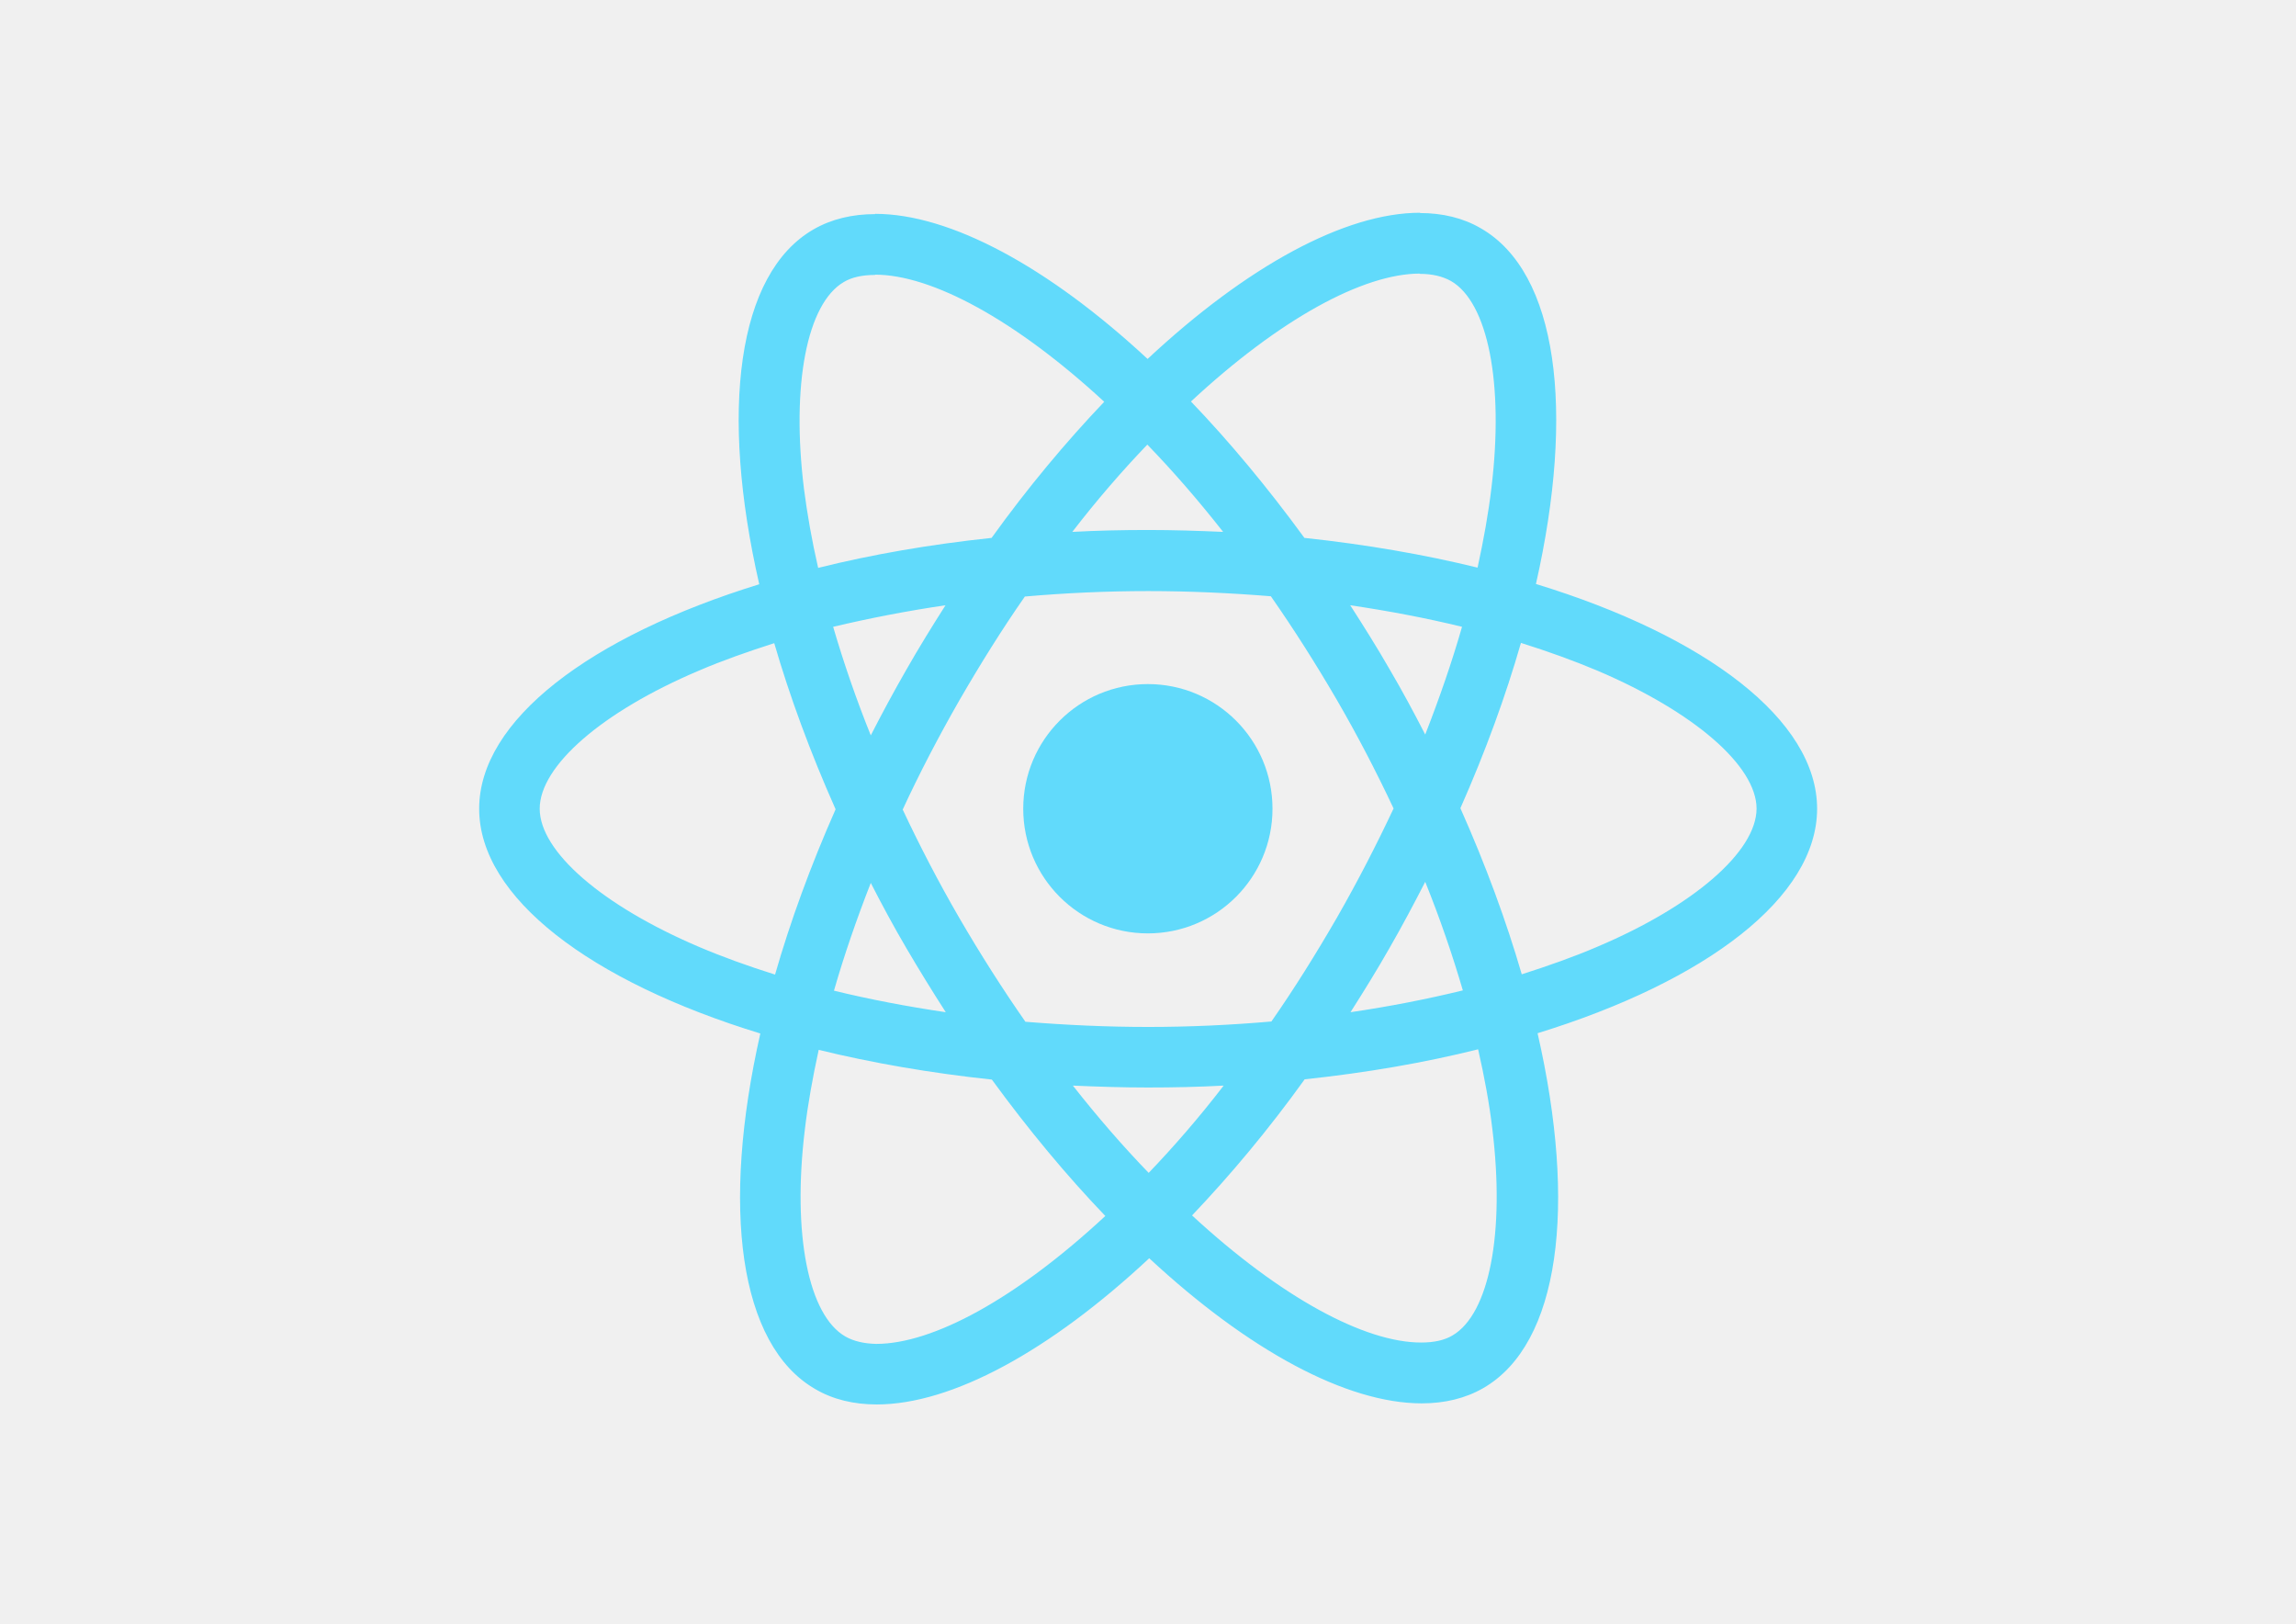
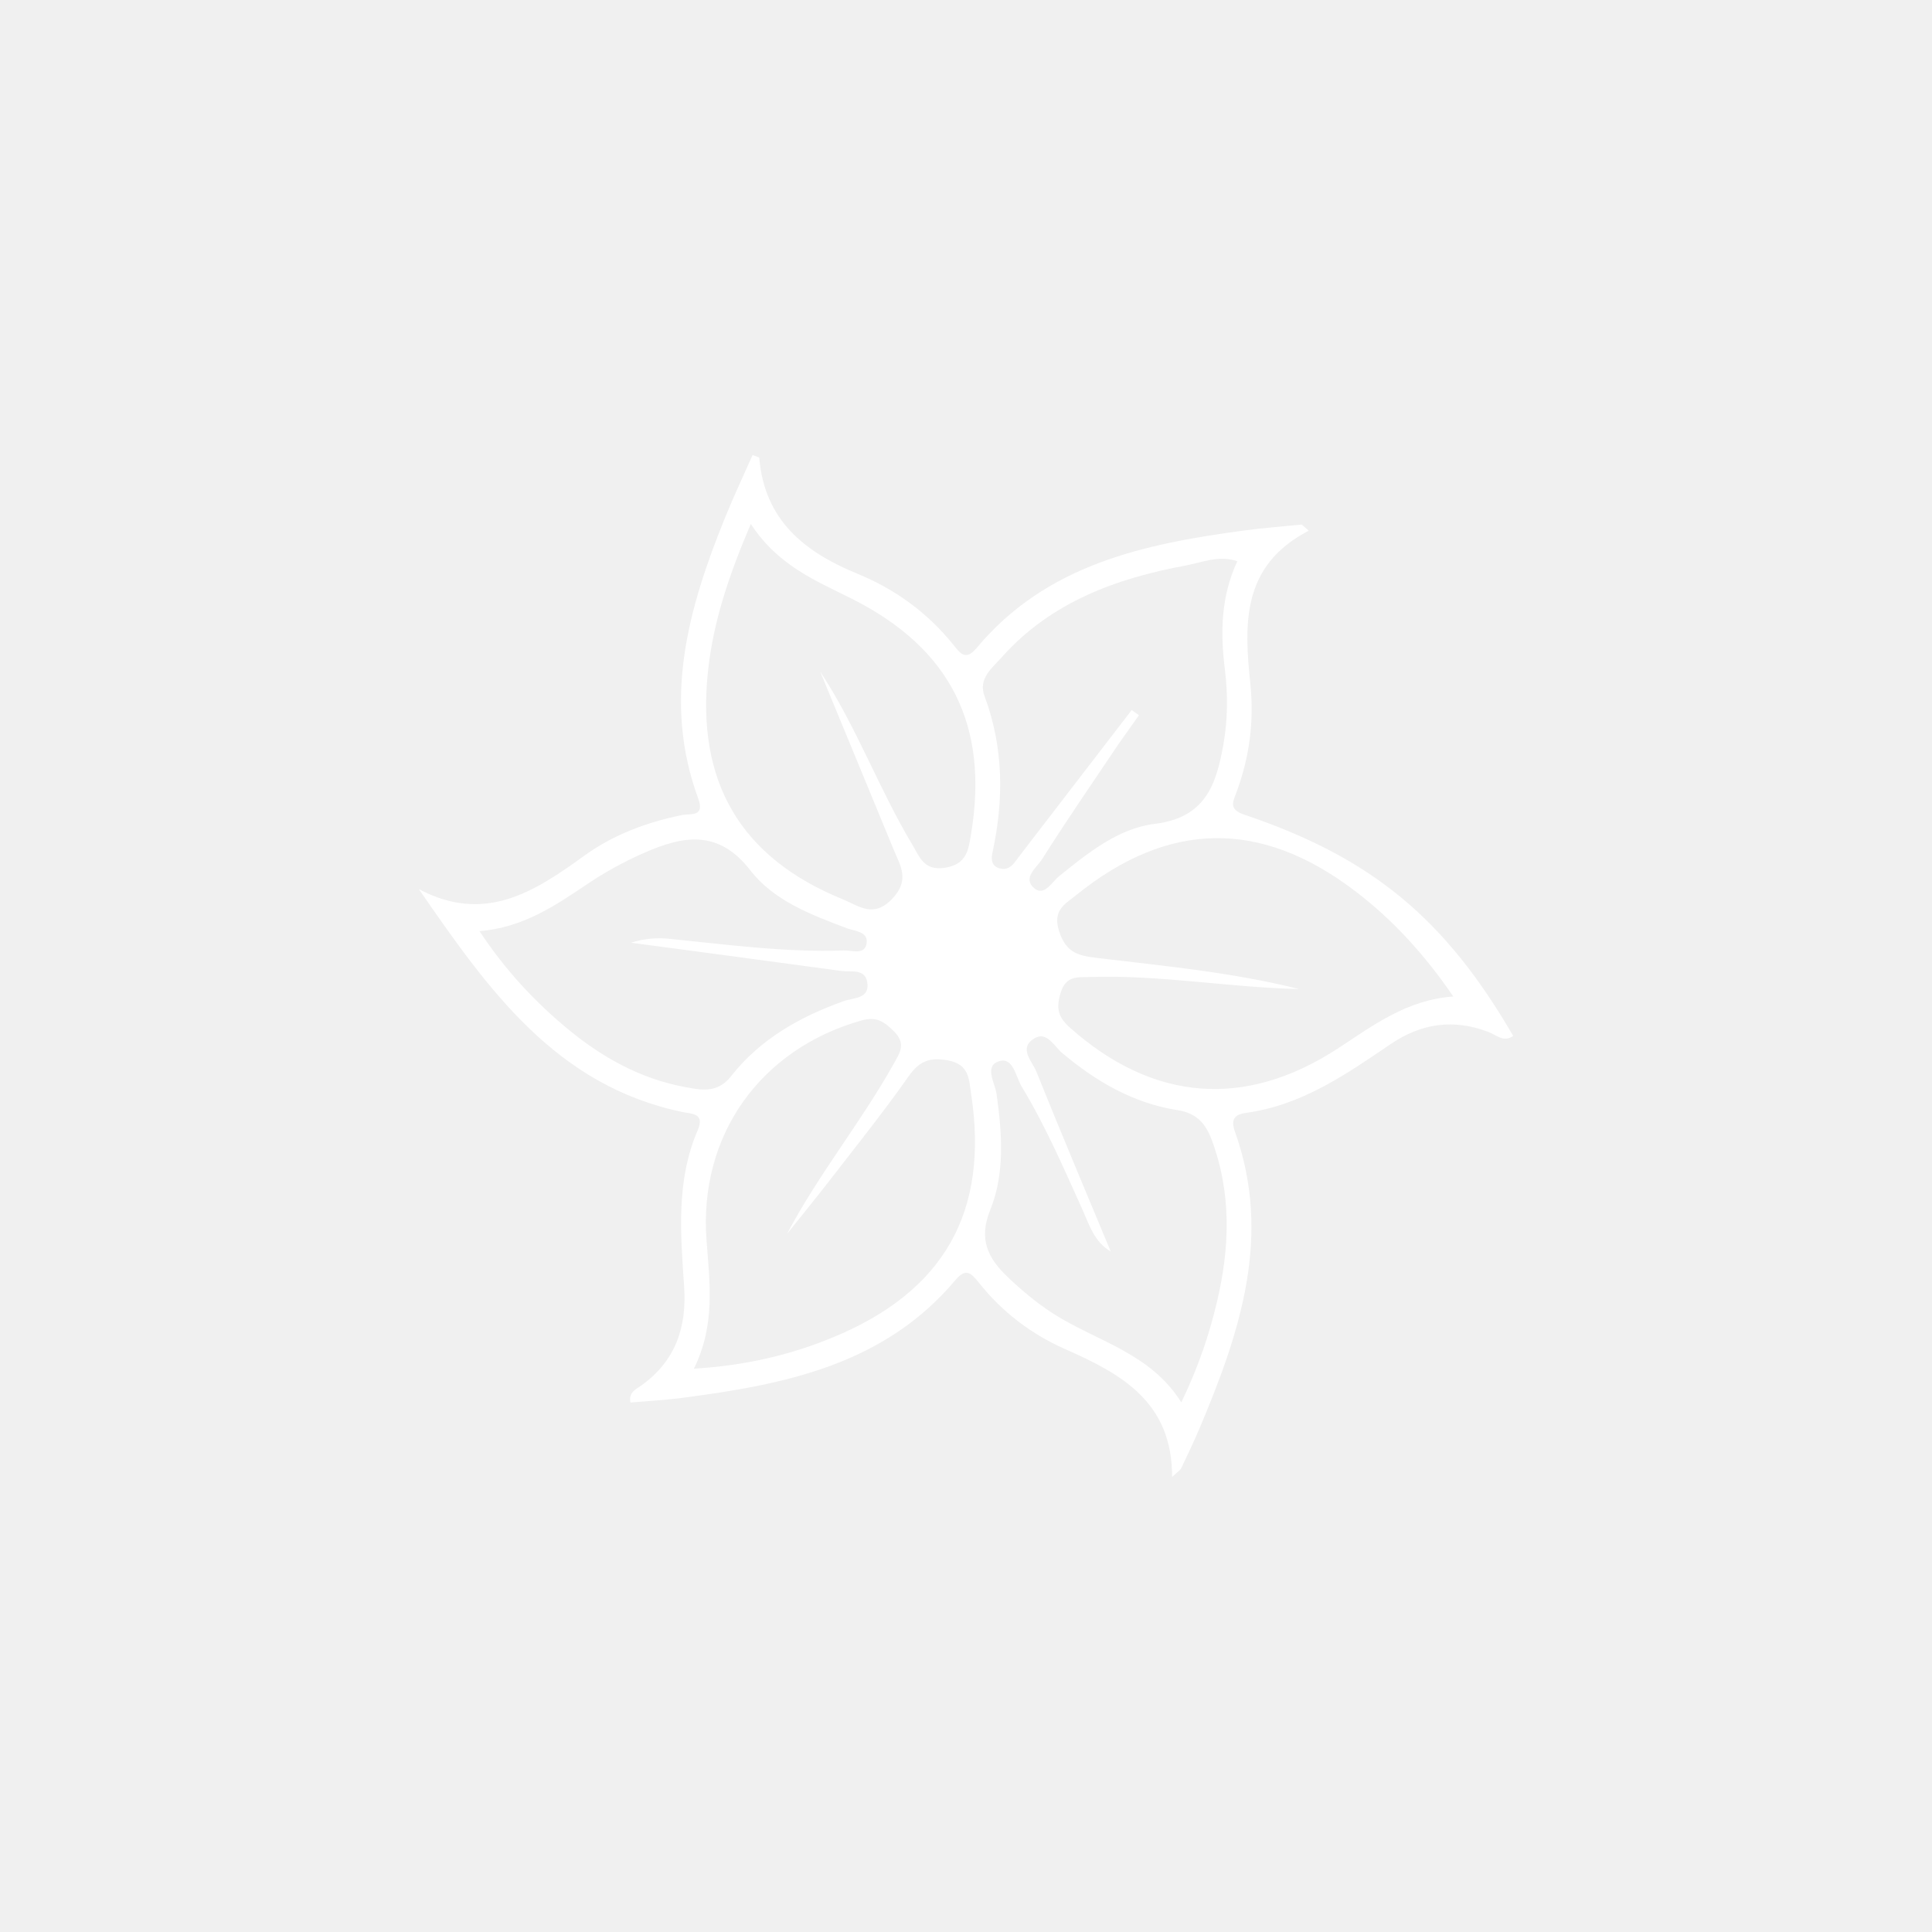
- <svg xmlns="http://www.w3.org/2000/svg" viewBox="0 0 841.9 595.3">
-   <g fill="#61DAFB">
-     <path d="M666.3 296.5c0-32.5-40.7-63.3-103.1-82.4 14.4-63.6 8-114.2-20.2-130.4-6.5-3.8-14.1-5.6-22.4-5.6v22.3c4.6 0 8.3.9 11.4 2.6 13.6 7.8 19.5 37.5 14.9 75.7-1.1 9.4-2.9 19.3-5.1 29.4-19.6-4.8-41-8.5-63.5-10.9-13.5-18.5-27.5-35.3-41.6-50 32.6-30.3 63.2-46.9 84-46.9V78c-27.5 0-63.5 19.6-99.9 53.6-36.4-33.8-72.4-53.2-99.9-53.2v22.3c20.7 0 51.4 16.5 84 46.6-14 14.7-28 31.4-41.3 49.9-22.6 2.4-44 6.1-63.6 11-2.3-10-4-19.7-5.2-29-4.7-38.2 1.1-67.9 14.6-75.8 3-1.8 6.9-2.6 11.5-2.6V78.5c-8.4 0-16 1.8-22.6 5.6-28.1 16.2-34.4 66.7-19.9 130.1-62.2 19.2-102.7 49.9-102.7 82.3 0 32.5 40.7 63.3 103.1 82.4-14.4 63.6-8 114.2 20.2 130.4 6.5 3.8 14.1 5.6 22.5 5.6 27.5 0 63.5-19.6 99.9-53.6 36.4 33.8 72.4 53.2 99.9 53.2 8.4 0 16-1.8 22.6-5.6 28.1-16.2 34.4-66.7 19.9-130.1 62-19.1 102.5-49.9 102.5-82.3zm-130.2-66.7c-3.7 12.9-8.3 26.2-13.5 39.5-4.1-8-8.4-16-13.1-24-4.6-8-9.5-15.8-14.4-23.4 14.2 2.1 27.9 4.7 41 7.9zm-45.8 106.5c-7.8 13.5-15.8 26.3-24.1 38.2-14.9 1.3-30 2-45.2 2-15.1 0-30.2-.7-45-1.9-8.3-11.9-16.4-24.6-24.2-38-7.6-13.1-14.5-26.4-20.8-39.8 6.2-13.4 13.2-26.8 20.7-39.9 7.8-13.5 15.8-26.3 24.1-38.2 14.9-1.3 30-2 45.2-2 15.1 0 30.2.7 45 1.9 8.3 11.9 16.4 24.6 24.2 38 7.6 13.1 14.5 26.4 20.8 39.8-6.3 13.4-13.2 26.8-20.7 39.9zm32.3-13c5.4 13.4 10 26.8 13.8 39.8-13.1 3.2-26.9 5.9-41.2 8 4.9-7.7 9.8-15.6 14.4-23.7 4.6-8 8.9-16.1 13-24.1zM421.2 430c-9.3-9.6-18.6-20.3-27.8-32 9 .4 18.2.7 27.5.7 9.4 0 18.7-.2 27.8-.7-9 11.7-18.3 22.4-27.5 32zm-74.4-58.9c-14.2-2.1-27.9-4.7-41-7.9 3.7-12.9 8.3-26.2 13.5-39.5 4.1 8 8.4 16 13.1 24 4.7 8 9.5 15.8 14.4 23.4zM420.7 163c9.3 9.6 18.6 20.3 27.8 32-9-.4-18.2-.7-27.5-.7-9.4 0-18.7.2-27.8.7 9-11.7 18.3-22.4 27.5-32zm-74 58.9c-4.9 7.7-9.8 15.6-14.4 23.7-4.6 8-8.9 16-13 24-5.4-13.4-10-26.8-13.8-39.8 13.1-3.1 26.9-5.8 41.2-7.9zm-90.5 125.2c-35.4-15.1-58.3-34.9-58.3-50.6 0-15.7 22.9-35.6 58.3-50.6 8.6-3.7 18-7 27.7-10.1 5.7 19.6 13.2 40 22.5 60.9-9.2 20.8-16.6 41.1-22.2 60.6-9.9-3.1-19.3-6.5-28-10.2zM310 490c-13.6-7.8-19.5-37.5-14.9-75.7 1.1-9.4 2.9-19.3 5.1-29.4 19.6 4.8 41 8.5 63.5 10.9 13.5 18.5 27.5 35.3 41.6 50-32.6 30.3-63.2 46.9-84 46.9-4.5-.1-8.3-1-11.3-2.7zm237.2-76.2c4.7 38.2-1.1 67.9-14.6 75.8-3 1.8-6.9 2.6-11.5 2.6-20.7 0-51.4-16.5-84-46.6 14-14.7 28-31.4 41.3-49.9 22.6-2.4 44-6.1 63.6-11 2.3 10.1 4.1 19.8 5.2 29.1zm38.5-66.7c-8.6 3.7-18 7-27.7 10.1-5.7-19.6-13.2-40-22.5-60.9 9.2-20.8 16.6-41.1 22.2-60.6 9.9 3.1 19.3 6.5 28.1 10.2 35.4 15.1 58.3 34.9 58.3 50.6-.1 15.7-23 35.6-58.4 50.6zM320.8 78.4z" />
-     <circle cx="420.9" cy="296.5" r="45.7" />
-     <path d="M520.5 78.1z" />
-   </g>
+ <svg xmlns="http://www.w3.org/2000/svg" version="1.1" id="Calque_1" x="0px" y="0px" width="288px" height="288px" viewBox="0 0 288 288" enable-background="new 0 0 288 288" xml:space="preserve">
+   <path fill="#ffffff" d="M195.096,79.11c-10.088,5.23-9.63,13.952-8.701,22.916c0.571,5.51-0.15,10.92-2.097,16.137  c-0.548,1.467-1.149,2.493,1.274,3.31c18.94,6.382,29.872,15.499,39.998,32.95c-1.405,1.023-2.566-0.157-3.654-0.576  c-5.234-2.012-10.042-1.313-14.616,1.796c-6.658,4.523-13.282,9.132-21.56,10.251c-1.744,0.236-2.29,1.011-1.657,2.777  c5.579,15.574,0.766,29.941-5.229,44.154c-0.862,2.044-1.827,4.046-2.779,6.051c-0.132,0.278-0.466,0.46-1.35,1.293  c0.025-11.191-7.57-15.374-15.943-19.061c-5.051-2.224-9.426-5.564-12.893-9.937c-1.114-1.405-1.911-2.207-3.478-0.343  c-10.659,12.682-25.575,15.586-40.857,17.567c-2.517,0.326-5.06,0.456-7.579,0.676c-0.295-1.559,0.855-1.987,1.606-2.525  c5.102-3.653,6.811-8.635,6.401-14.755c-0.526-7.842-1.226-15.769,2.015-23.284c1.106-2.563-0.823-2.445-2.187-2.726  c-18.992-3.917-29.094-18.366-39.377-33.245c9.87,5.236,17.272,0.371,24.682-4.987c4.341-3.138,9.315-4.983,14.582-6.057  c1.182-0.241,3.426,0.368,2.38-2.475c-5.351-14.553-1.499-28.282,3.991-41.819c1.278-3.151,2.733-6.23,4.116-9.364  c0.51,0.212,0.986,0.301,0.997,0.43c0.788,9.247,6.675,14.005,14.651,17.271c5.589,2.288,10.455,5.813,14.292,10.592  c1.021,1.272,1.818,2.437,3.474,0.452c10.352-12.409,24.865-15.48,39.809-17.493c2.867-0.386,5.756-0.6,8.635-0.893  C194.393,78.497,194.744,78.803,195.096,79.11z M103.436,204.024c7.635-0.457,14.37-2.023,20.847-4.714  c16.492-6.852,23.178-18.702,20.472-36.298c-0.322-2.097-0.25-4.333-3.391-4.929c-2.771-0.525-4.311,0.07-5.931,2.378  c-3.633,5.178-7.6,10.124-11.471,15.133c-2.175,2.814-4.428,5.567-6.646,8.347c4.707-8.922,11.022-16.626,15.874-25.307  c0.938-1.679,1.954-3.041,0.041-4.925c-1.482-1.46-2.6-2.216-4.821-1.587c-15.1,4.276-24.273,17.144-23.086,32.81  C105.801,191.242,106.658,197.544,103.436,204.024z M193.636,147.433c-10.413-0.225-20.718-2.137-31.152-1.792  c-1.846,0.061-3.583-0.251-4.378,2.359c-0.707,2.321-0.389,3.616,1.441,5.238c12.334,10.935,26.03,12.098,39.902,3.045  c5.225-3.41,10.206-7.228,17.19-7.739c-4.337-6.33-9.039-11.456-14.634-15.717c-14.094-10.735-27.839-10.504-41.613,0.633  c-1.645,1.33-3.505,2.208-2.523,5.319c0.999,3.166,2.769,3.673,5.548,4.006C173.532,144,183.7,144.936,193.636,147.433z   M111.92,78.106c-3.292,7.715-5.585,14.56-6.378,21.918c-1.777,16.495,4.814,27.843,20.141,34.052  c2.292,0.929,4.515,2.874,7.331-0.108c2.647-2.803,1.211-4.882,0.195-7.341c-3.648-8.836-7.295-17.673-10.942-26.51  c5.428,8.231,8.727,17.453,13.741,25.818c1.111,1.853,1.73,3.913,4.866,3.417c3.307-0.523,3.503-2.76,3.891-5.103  c2.675-16.171-3.102-27.606-17.751-34.978C121.673,86.583,116.034,84.375,111.92,78.106z M184.449,83.658  c-2.809-0.938-5.283,0.195-7.715,0.646c-10.422,1.931-20.13,5.493-27.424,13.692c-1.4,1.574-3.517,3.162-2.557,5.742  c2.84,7.626,2.909,15.355,1.221,23.204c-0.215,0.998-0.309,2.111,1.029,2.504c0.919,0.269,1.652-0.115,2.217-0.855  c0.829-1.085,1.657-2.172,2.489-3.255c4.997-6.499,9.995-12.997,14.993-19.495c0.36,0.26,0.72,0.521,1.079,0.781  c-1.231,1.747-2.495,3.473-3.688,5.246c-3.621,5.383-7.293,10.734-10.757,16.217c-0.782,1.238-2.995,2.795-1.153,4.329  c1.501,1.25,2.626-0.947,3.706-1.814c4.304-3.458,8.82-7.125,14.233-7.784c7.559-0.921,9.172-5.823,10.242-11.814  c0.669-3.746,0.687-7.512,0.223-11.234C181.9,94.244,182.006,88.872,184.449,83.658z M71.479,138.806  c3.859,5.832,8.248,10.534,13.257,14.663c5.079,4.187,10.739,7.329,17.265,8.552c2.422,0.454,4.915,1.04,6.97-1.581  c4.345-5.54,10.267-8.876,16.831-11.217c1.425-0.508,3.922-0.308,3.47-2.845c-0.362-2.03-2.432-1.444-3.852-1.639  c-10.448-1.43-20.903-2.813-31.355-4.211c1.93-0.617,3.808-0.775,5.651-0.59c8.669,0.87,17.315,2.054,26.057,1.745  c1.214-0.043,3.175,0.764,3.418-1.118c0.22-1.704-1.763-1.75-2.975-2.205c-5.323-1.998-10.889-4.123-14.35-8.604  c-4.788-6.199-10.07-5.155-15.819-2.635c-2.954,1.295-5.835,2.865-8.507,4.668C82.717,135.046,77.937,138.274,71.479,138.806z   M165.575,186.56c-2.494-1.488-3.177-3.939-4.182-6.166c-2.813-6.236-5.525-12.522-9.074-18.385  c-0.903-1.491-1.273-4.478-3.383-3.816c-2.292,0.719-0.602,3.248-0.372,4.919c0.804,5.833,1.259,11.801-0.951,17.242  c-1.8,4.433-0.279,7.253,2.562,9.97c2.089,1.998,4.344,3.895,6.769,5.457c6.469,4.164,14.504,5.839,19.153,13.27  c2.594-5.404,4.155-10.103,5.302-14.932c1.935-8.141,2.209-16.24-0.787-24.247c-0.914-2.442-2.3-3.954-5.058-4.382  c-6.614-1.026-12.178-4.278-17.246-8.545c-1.184-0.996-2.248-3.273-4.119-2.153c-2.424,1.451-0.322,3.409,0.293,4.937  C158.093,168.708,161.86,177.623,165.575,186.56z" />
</svg>
